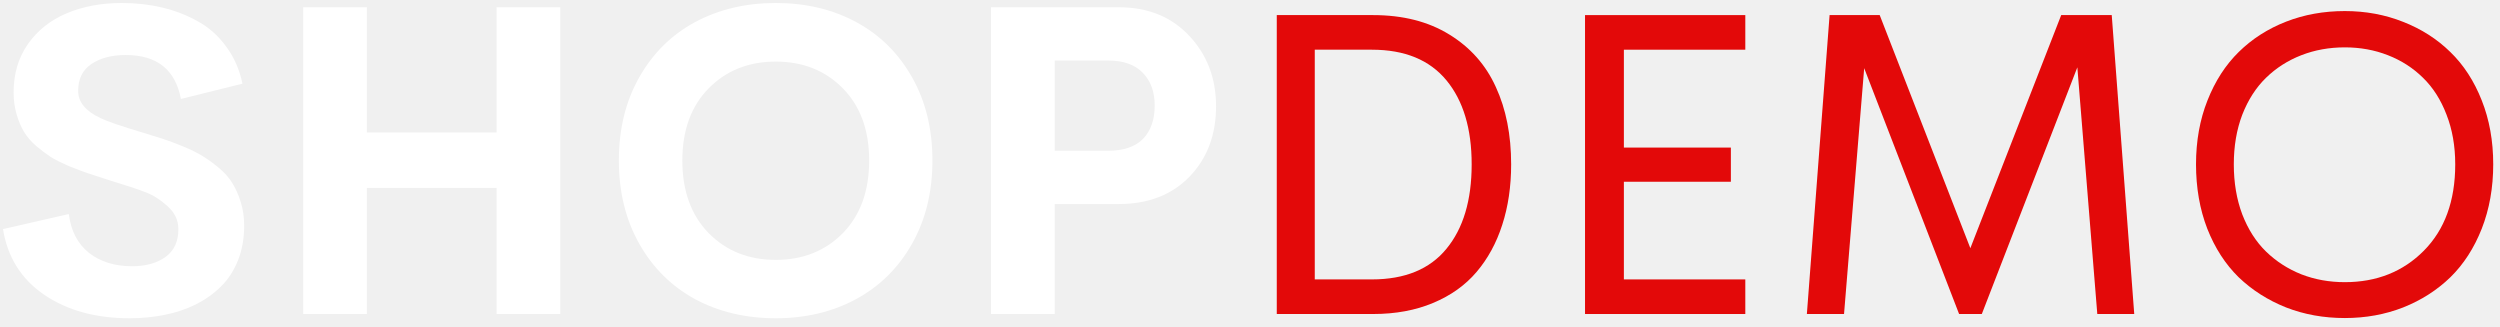
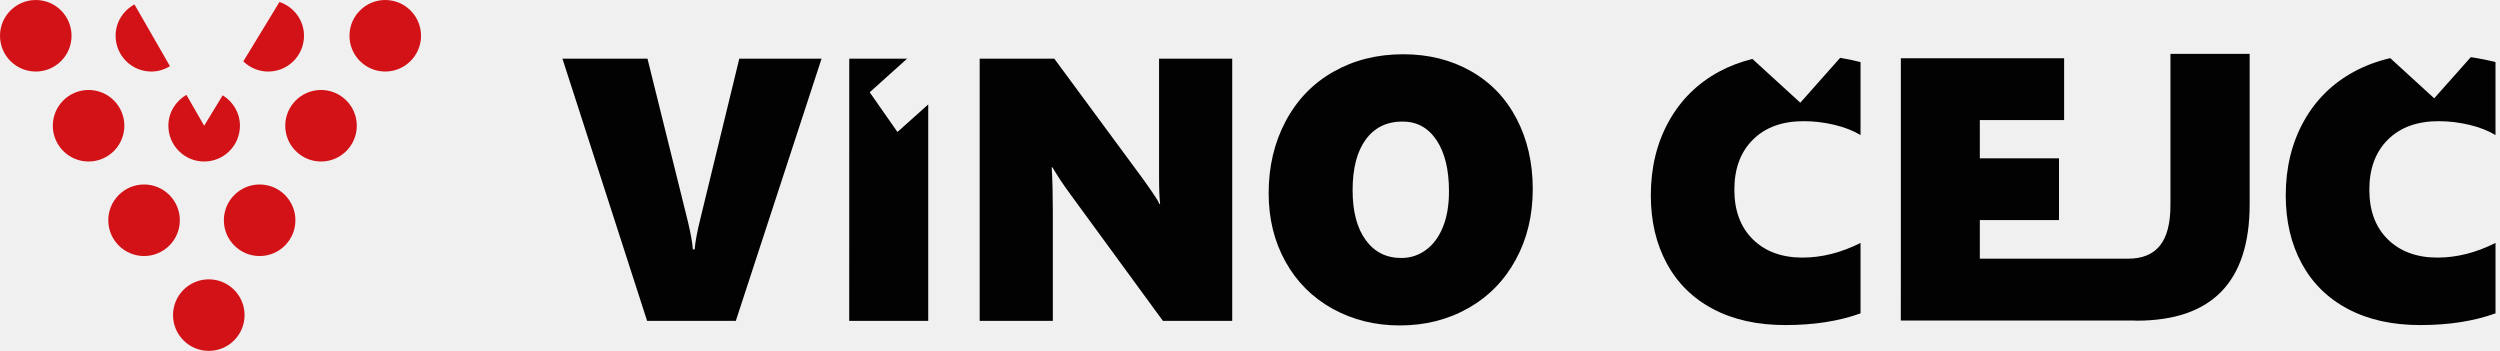
- <svg xmlns="http://www.w3.org/2000/svg" width="207" height="27" viewBox="0 0 207 27" fill="none">
-   <path d="M10.725 26.352C7.936 26.352 5.586 25.707 3.676 24.418C1.766 23.117 0.623 21.301 0.248 18.969L5.697 17.721C5.873 19.115 6.43 20.188 7.367 20.938C8.316 21.676 9.506 22.045 10.935 22.045C12.072 22.045 12.998 21.787 13.713 21.271C14.428 20.744 14.779 19.971 14.768 18.951C14.768 18.236 14.469 17.609 13.871 17.07C13.273 16.531 12.676 16.15 12.078 15.928C11.492 15.693 10.543 15.377 9.23 14.979C9.055 14.92 8.926 14.879 8.844 14.855C8.176 14.645 7.637 14.469 7.227 14.328C6.816 14.188 6.307 13.994 5.697 13.748C5.1 13.49 4.607 13.244 4.221 13.01C3.846 12.764 3.441 12.459 3.008 12.096C2.574 11.721 2.234 11.328 1.988 10.918C1.742 10.508 1.537 10.021 1.373 9.459C1.209 8.896 1.127 8.293 1.127 7.648C1.127 6.113 1.52 4.783 2.305 3.658C3.102 2.521 4.168 1.672 5.504 1.109C6.852 0.535 8.381 0.248 10.092 0.248C11.252 0.248 12.354 0.371 13.396 0.617C14.451 0.863 15.441 1.244 16.367 1.76C17.293 2.264 18.078 2.961 18.723 3.852C19.379 4.73 19.83 5.756 20.076 6.928L14.979 8.193C14.521 5.768 12.998 4.555 10.408 4.555C9.26 4.555 8.316 4.801 7.578 5.293C6.84 5.785 6.471 6.529 6.471 7.525C6.471 8.451 7.086 9.201 8.316 9.775C8.891 10.057 10.068 10.461 11.85 10.988C12.541 11.199 13.104 11.375 13.537 11.516C13.971 11.656 14.516 11.861 15.172 12.131C15.828 12.4 16.361 12.664 16.771 12.922C17.182 13.168 17.627 13.49 18.107 13.889C18.588 14.287 18.963 14.709 19.232 15.154C19.514 15.6 19.748 16.127 19.936 16.736C20.123 17.334 20.217 17.984 20.217 18.688C20.217 19.742 20.047 20.697 19.707 21.553C19.367 22.408 18.898 23.129 18.301 23.715C17.715 24.301 17.018 24.799 16.209 25.209C15.4 25.607 14.539 25.895 13.625 26.07C12.711 26.258 11.744 26.352 10.725 26.352Z" fill="white" />
-   <path d="M41.117 0.6H46.391V26H41.117V15.559H30.377V26H25.104V0.6H30.377V10.971H41.117V0.6Z" fill="white" />
-   <path d="M64.232 26.352C61.748 26.352 59.522 25.824 57.553 24.77C55.596 23.703 54.055 22.174 52.93 20.182C51.805 18.189 51.242 15.893 51.242 13.291C51.242 10.678 51.805 8.381 52.93 6.4C54.055 4.408 55.596 2.885 57.553 1.83C59.522 0.775 61.748 0.248 64.232 0.248C66.717 0.248 68.938 0.775 70.894 1.83C72.852 2.885 74.393 4.408 75.518 6.4C76.643 8.381 77.205 10.678 77.205 13.291C77.205 15.893 76.643 18.189 75.518 20.182C74.393 22.174 72.846 23.703 70.877 24.77C68.92 25.824 66.705 26.352 64.232 26.352ZM58.678 19.303C60.131 20.779 61.982 21.518 64.232 21.518C66.482 21.518 68.334 20.779 69.787 19.303C71.24 17.814 71.967 15.81 71.967 13.291C71.967 10.783 71.24 8.791 69.787 7.314C68.334 5.838 66.482 5.1 64.232 5.1C61.982 5.1 60.131 5.838 58.678 7.314C57.225 8.791 56.498 10.783 56.498 13.291C56.498 15.81 57.225 17.814 58.678 19.303Z" fill="white" />
-   <path d="M92.621 0.6C95.047 0.6 96.998 1.391 98.475 2.973C99.951 4.543 100.689 6.488 100.689 8.809C100.689 11.164 99.957 13.104 98.492 14.627C97.027 16.139 95.07 16.895 92.621 16.895H87.33V26H82.057V0.6H92.621ZM91.742 12.482C93.031 12.482 93.998 12.154 94.643 11.498C95.287 10.83 95.609 9.91 95.609 8.738C95.609 7.602 95.281 6.699 94.625 6.031C93.981 5.352 93.019 5.012 91.742 5.012H87.33V12.482H91.742Z" fill="white" />
-   <path d="M105.717 26V13.625V1.25H113.697C116.158 1.25 118.256 1.783 119.99 2.85C121.736 3.916 123.025 5.369 123.857 7.209C124.701 9.037 125.123 11.17 125.123 13.607C125.123 15.435 124.877 17.105 124.385 18.617C123.904 20.117 123.195 21.418 122.258 22.52C121.32 23.621 120.119 24.477 118.654 25.086C117.201 25.695 115.549 26 113.697 26H105.717ZM108.863 23.135H113.592C116.322 23.135 118.379 22.291 119.762 20.604C121.156 18.916 121.854 16.584 121.854 13.607C121.854 10.654 121.156 8.334 119.762 6.646C118.367 4.959 116.311 4.115 113.592 4.115H108.863V23.135Z" fill="#E30909" />
-   <path d="M144.512 4.115H134.457V12.219H143.316V15.049H134.457V23.135H144.512V26H131.24V1.25H144.512V4.115Z" fill="#E30909" />
-   <path d="M176.715 26H173.656L172.004 5.574L164.094 26H162.213L154.355 5.645L152.686 26H149.609L151.49 1.25H155.639L163.145 20.551L170.668 1.25H174.852L176.715 26Z" fill="#E30909" />
-   <path d="M194.152 26.334C192.406 26.334 190.783 26.041 189.283 25.455C187.783 24.857 186.477 24.025 185.363 22.959C184.262 21.881 183.395 20.539 182.762 18.934C182.141 17.328 181.83 15.553 181.83 13.607C181.83 11.674 182.146 9.91 182.779 8.316C183.412 6.711 184.279 5.369 185.381 4.291C186.482 3.213 187.783 2.381 189.283 1.795C190.783 1.209 192.406 0.916 194.152 0.916C195.875 0.916 197.486 1.215 198.986 1.812C200.486 2.398 201.787 3.23 202.889 4.309C203.99 5.375 204.857 6.711 205.49 8.316C206.123 9.91 206.439 11.674 206.439 13.607C206.439 15.541 206.123 17.316 205.49 18.934C204.857 20.539 203.99 21.881 202.889 22.959C201.787 24.025 200.486 24.857 198.986 25.455C197.486 26.041 195.875 26.334 194.152 26.334ZM194.152 23.363C196.789 23.363 198.969 22.496 200.691 20.762C202.426 19.016 203.293 16.631 203.293 13.607C203.293 12.096 203.053 10.725 202.572 9.494C202.104 8.264 201.453 7.244 200.621 6.436C199.801 5.627 198.834 5.006 197.721 4.572C196.619 4.139 195.43 3.922 194.152 3.922C192.863 3.922 191.662 4.139 190.549 4.572C189.436 5.006 188.463 5.627 187.631 6.436C186.799 7.244 186.143 8.264 185.662 9.494C185.193 10.725 184.959 12.096 184.959 13.607C184.959 15.131 185.193 16.514 185.662 17.756C186.143 18.998 186.799 20.023 187.631 20.832C188.463 21.641 189.436 22.268 190.549 22.713C191.662 23.146 192.863 23.363 194.152 23.363Z" fill="#E30909" />
+ <svg xmlns="http://www.w3.org/2000/svg" width="228" height="32" viewBox="0 0 228 32" fill="none">
+   <path d="M3.263 6.525C5.064 6.525 6.525 5.064 6.525 3.263C6.525 1.461 5.064 0 3.263 0C1.461 0 0 1.461 0 3.263C0 5.064 1.461 6.525 3.263 6.525Z" fill="#D31217" />
+   <path d="M31.873 3.263C31.873 1.462 33.335 0 35.135 0C36.934 0 38.398 1.463 38.398 3.263C38.398 5.063 36.934 6.524 35.135 6.524C33.334 6.525 31.873 5.064 31.873 3.263Z" fill="#D31217" />
+   <path d="M4.815 11.466C4.815 9.667 6.279 8.205 8.079 8.205C9.878 8.205 11.342 9.667 11.342 11.466C11.342 13.268 9.878 14.73 8.079 14.73C6.279 14.73 4.815 13.268 4.815 11.466Z" fill="#D31217" />
+   <path d="M26.015 11.466C26.015 9.667 27.477 8.205 29.278 8.205C31.077 8.205 32.54 9.667 32.54 11.466C32.54 13.268 31.076 14.73 29.278 14.73C27.477 14.73 26.015 13.268 26.015 11.466Z" fill="#D31217" />
+   <path d="M9.876 20.087C9.876 18.288 11.337 16.825 13.139 16.825C14.94 16.825 16.401 18.288 16.401 20.087C16.401 21.888 14.939 23.35 13.139 23.35C11.338 23.35 9.876 21.888 9.876 20.087Z" fill="#D31217" />
+   <path d="M20.416 20.087C20.416 18.288 21.877 16.825 23.678 16.825C25.479 16.825 26.941 18.288 26.941 20.087C26.941 21.888 25.479 23.35 23.678 23.35C21.877 23.35 20.416 21.888 20.416 20.087Z" fill="#D31217" />
+   <path d="M15.78 28.737C15.78 26.937 17.242 25.475 19.041 25.475C20.842 25.475 22.305 26.937 22.305 28.737C22.305 30.538 20.842 32 19.041 32C17.242 32 15.78 30.538 15.78 28.737Z" fill="#D31217" />
+   <path d="M25.487 0.181L22.191 5.597C22.779 6.17 23.578 6.525 24.462 6.525C26.263 6.525 27.725 5.064 27.725 3.263C27.725 1.823 26.783 0.613 25.487 0.181Z" fill="#D31217" />
+   <path d="M10.543 3.263C10.543 5.063 12.002 6.524 13.803 6.524C14.427 6.524 15.004 6.341 15.5 6.036L12.262 0.403C11.243 0.957 10.543 2.022 10.543 3.263Z" fill="#D31217" />
+   <path d="M17.002 8.65C16.023 9.215 15.355 10.258 15.355 11.467C15.355 13.268 16.819 14.731 18.62 14.731C20.419 14.731 21.883 13.268 21.883 11.467C21.883 10.289 21.248 9.263 20.308 8.691L18.62 11.467L17.002 8.65Z" fill="#D31217" />
+   <path d="M169.681 28.578V22.158C167.9 23.047 166.139 23.493 164.394 23.493C162.504 23.493 160.994 22.94 159.868 21.834C158.739 20.728 158.173 19.217 158.173 17.302C158.173 15.38 158.739 13.859 159.868 12.736C160.995 11.612 162.538 11.052 164.497 11.052C165.442 11.052 166.375 11.164 167.296 11.385C168.223 11.606 169.017 11.918 169.681 12.319V5.663C169.072 5.504 168.451 5.381 167.823 5.273L164.188 9.367L159.82 5.375C158.752 5.642 157.744 6.017 156.806 6.521C154.815 7.594 153.278 9.115 152.188 11.083C151.095 13.052 150.555 15.3 150.555 17.822C150.555 20.167 151.04 22.237 152.014 24.032C152.988 25.828 154.397 27.215 156.241 28.187C158.084 29.161 160.282 29.646 162.83 29.646C165.419 29.646 167.705 29.292 169.681 28.578Z" fill="#020203" />
+   <path d="M227.589 22.158C225.81 23.047 224.048 23.493 222.3 23.493C220.413 23.493 218.905 22.94 217.773 21.834C216.645 20.728 216.083 19.217 216.083 17.302C216.083 15.38 216.645 13.859 217.773 12.736C218.905 11.612 220.447 11.052 222.403 11.052C223.345 11.052 224.28 11.164 225.207 11.385C226.129 11.606 226.922 11.918 227.59 12.319V5.663C226.849 5.473 226.095 5.327 225.336 5.213L222 8.967L217.991 5.302C216.821 5.573 215.727 5.977 214.715 6.522C212.722 7.595 211.182 9.115 210.093 11.084C209.004 13.053 208.46 15.301 208.46 17.822C208.46 20.168 208.945 22.237 209.917 24.033C210.892 25.829 212.302 27.216 214.146 28.188C215.99 29.161 218.189 29.646 220.735 29.646C223.324 29.646 225.61 29.293 227.591 28.578V22.158H227.589Z" fill="#020203" />
+   <path d="M194.538 29.23C194.637 29.234 194.752 29.246 194.842 29.246C201.729 29.246 205.169 25.706 205.169 18.623V4.912H197.945V18.703C197.945 20.373 197.629 21.603 196.986 22.398C196.347 23.193 195.386 23.591 194.09 23.591L185.661 23.592H180.56V20.073H187.78V14.437H180.56V10.95H188.248V5.315H173.358V23.591L173.353 29.23H188.8L194.538 29.23Z" fill="#020203" />
+   <path d="M67.106 29.265H59.016L51.294 5.35H59.05L62.704 20.076C62.991 21.267 63.153 22.156 63.187 22.744H63.349C63.42 22.001 63.59 21.076 63.868 19.973L67.423 5.35H74.926L67.106 29.265Z" fill="#020203" />
+   <path d="M106.058 29.265L97.621 17.724C96.951 16.813 96.408 15.991 95.984 15.258H95.916C95.984 16.432 96.018 17.758 96.018 19.223V29.266H89.347V5.35H96.15L104.24 16.321C104.339 16.467 104.462 16.638 104.605 16.84C104.751 17.041 104.896 17.247 105.037 17.455C105.185 17.669 105.321 17.875 105.45 18.074C105.574 18.276 105.672 18.452 105.74 18.607H105.804C105.741 18.119 105.706 17.272 105.706 16.071V5.35H112.378V29.265H106.058Z" fill="#020203" />
+   <path d="M139.787 17.239C139.787 19.642 139.272 21.791 138.234 23.687C137.202 25.582 135.757 27.056 133.901 28.106C132.043 29.157 129.965 29.68 127.662 29.68C125.416 29.68 123.37 29.174 121.531 28.158C119.693 27.139 118.261 25.709 117.24 23.87C116.215 22.03 115.701 19.948 115.701 17.623C115.701 15.188 116.219 12.998 117.253 11.052C118.29 9.107 119.739 7.602 121.609 6.542C123.479 5.479 125.601 4.948 127.98 4.948C130.269 4.948 132.318 5.456 134.123 6.474C135.934 7.492 137.328 8.943 138.313 10.829C139.295 12.711 139.787 14.85 139.787 17.239ZM132.147 17.439C132.147 15.471 131.769 13.921 131.015 12.788C130.257 11.65 129.222 11.085 127.91 11.085C126.478 11.085 125.36 11.63 124.558 12.722C123.761 13.813 123.358 15.349 123.358 17.34C123.358 19.287 123.756 20.805 124.554 21.895C125.346 22.983 126.427 23.528 127.796 23.528C128.632 23.528 129.381 23.284 130.046 22.795C130.715 22.306 131.23 21.605 131.598 20.694C131.968 19.782 132.147 18.698 132.147 17.439Z" fill="#020203" />
+   <path d="M84.655 9.525L81.847 12.037L79.317 8.415L82.727 5.35H77.453L77.448 29.265H84.655V9.525Z" fill="#020203" />
</svg>
